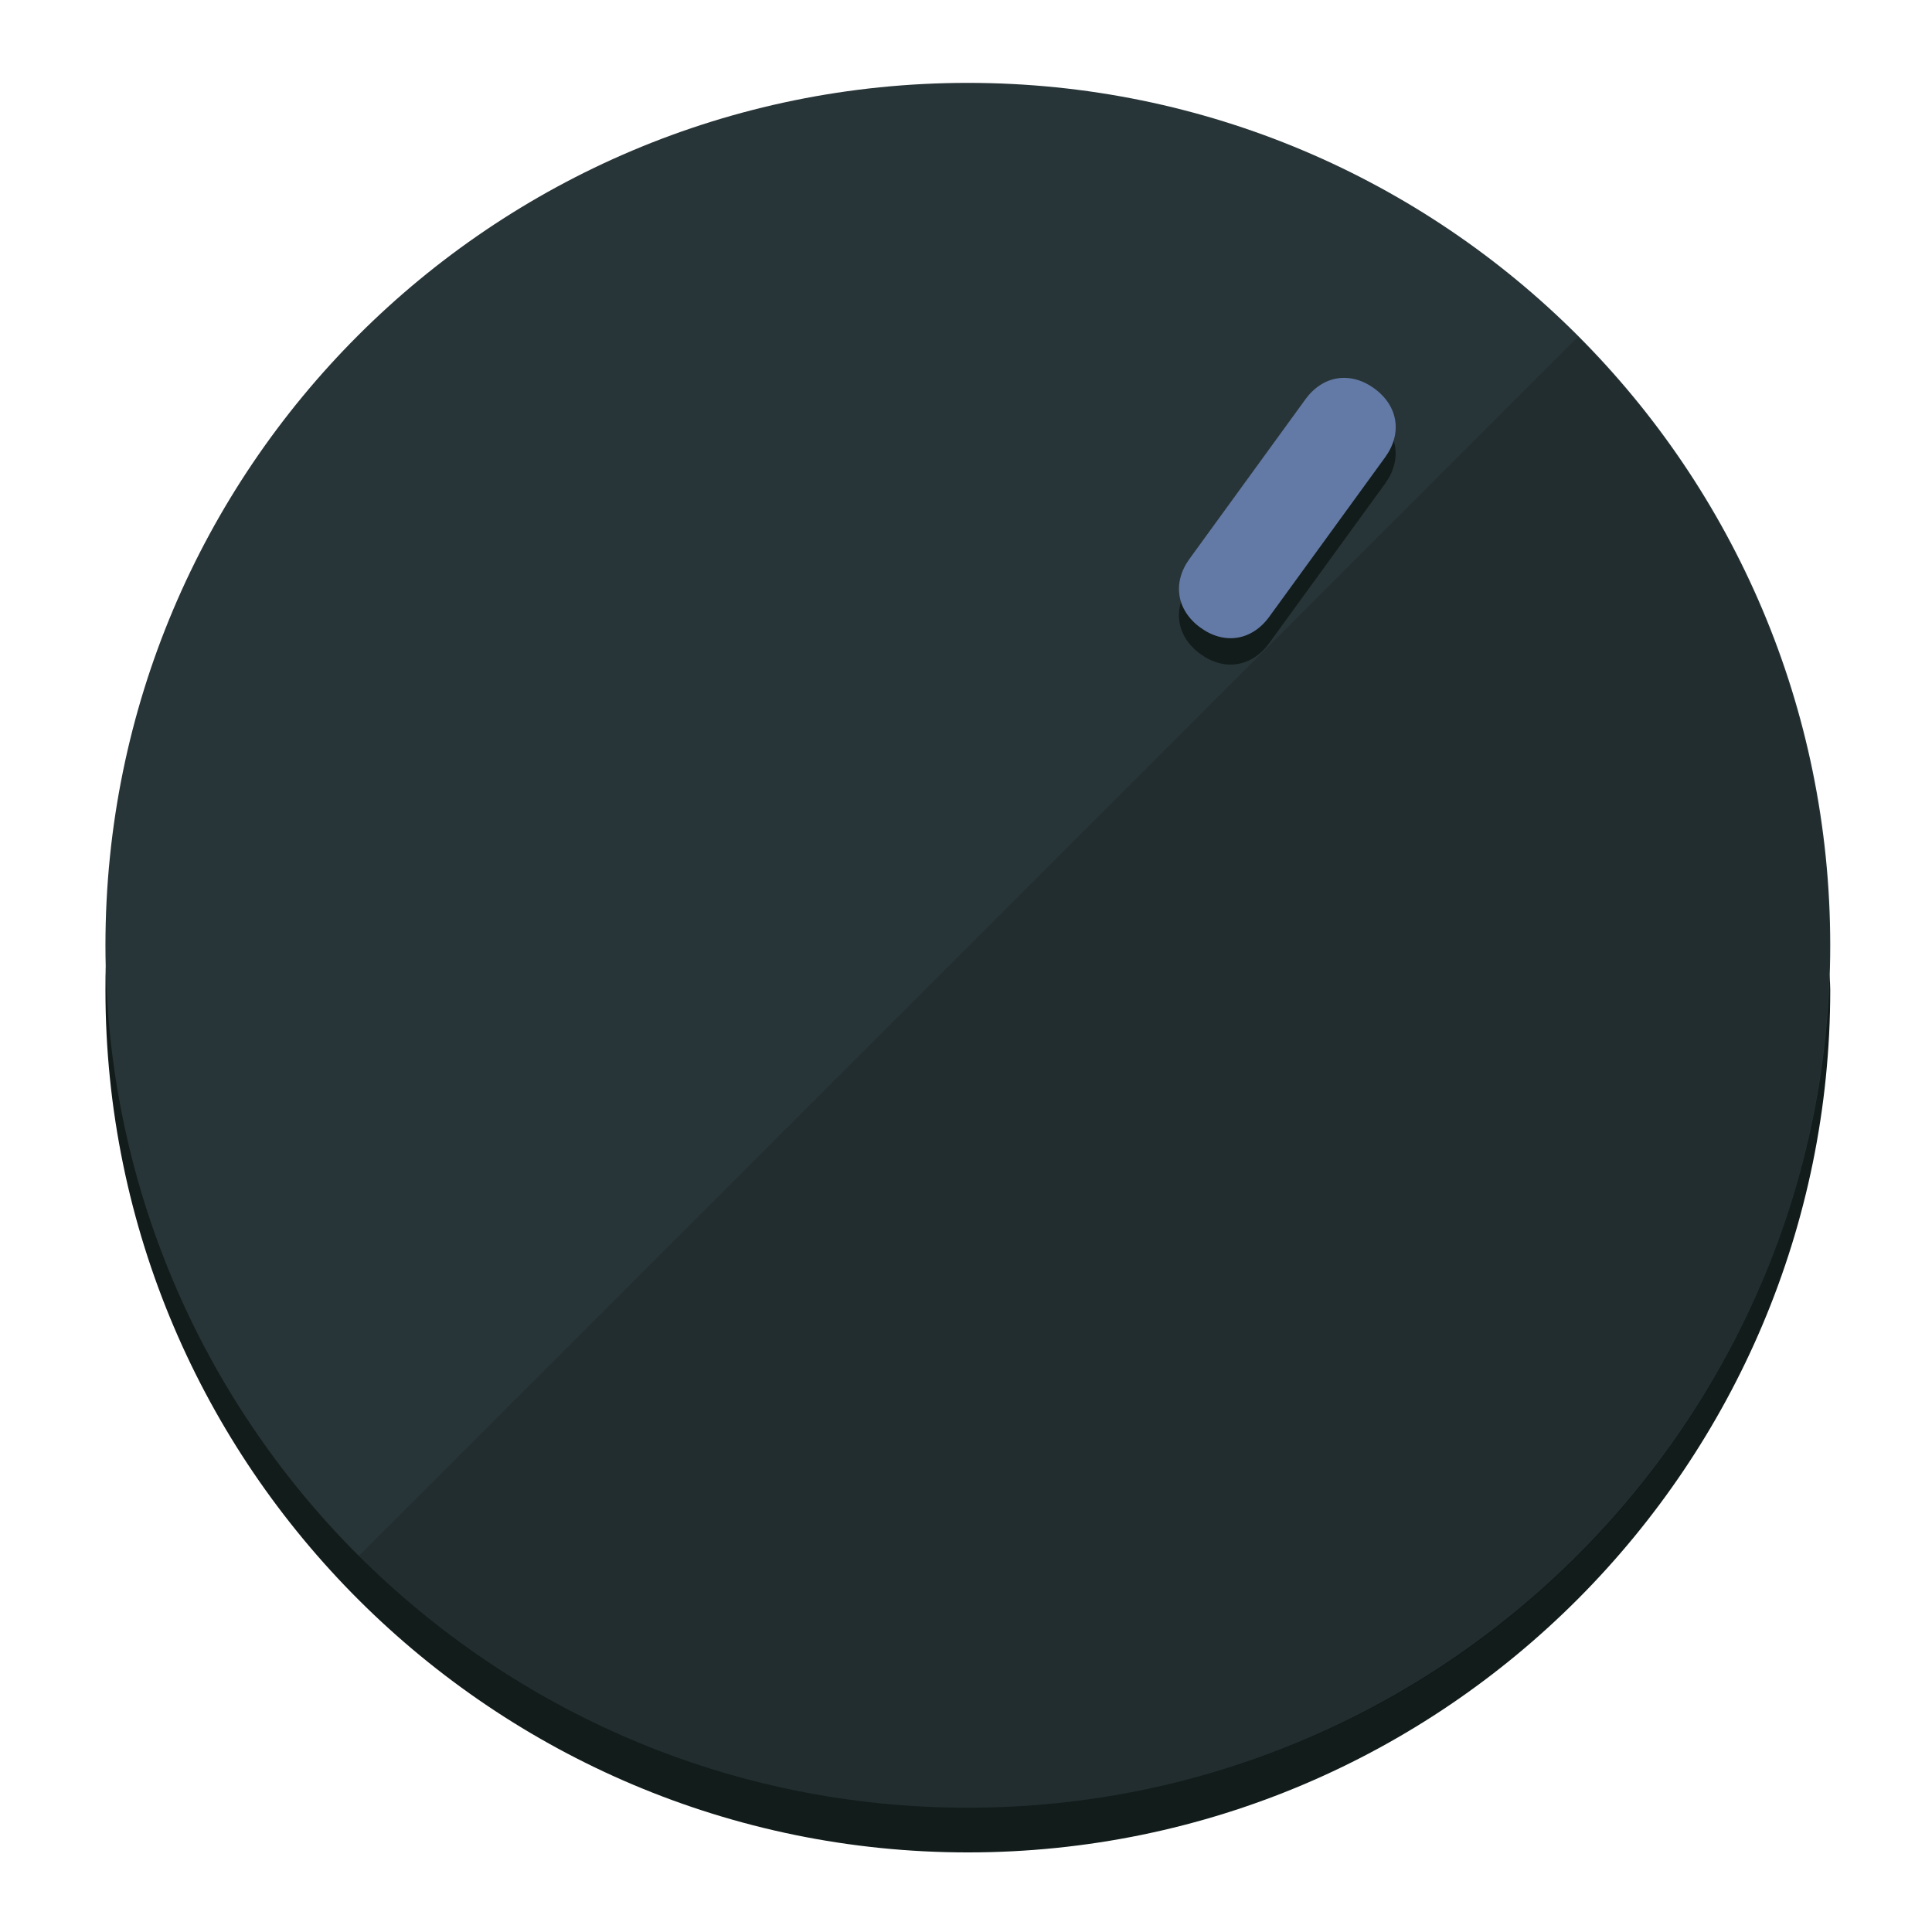
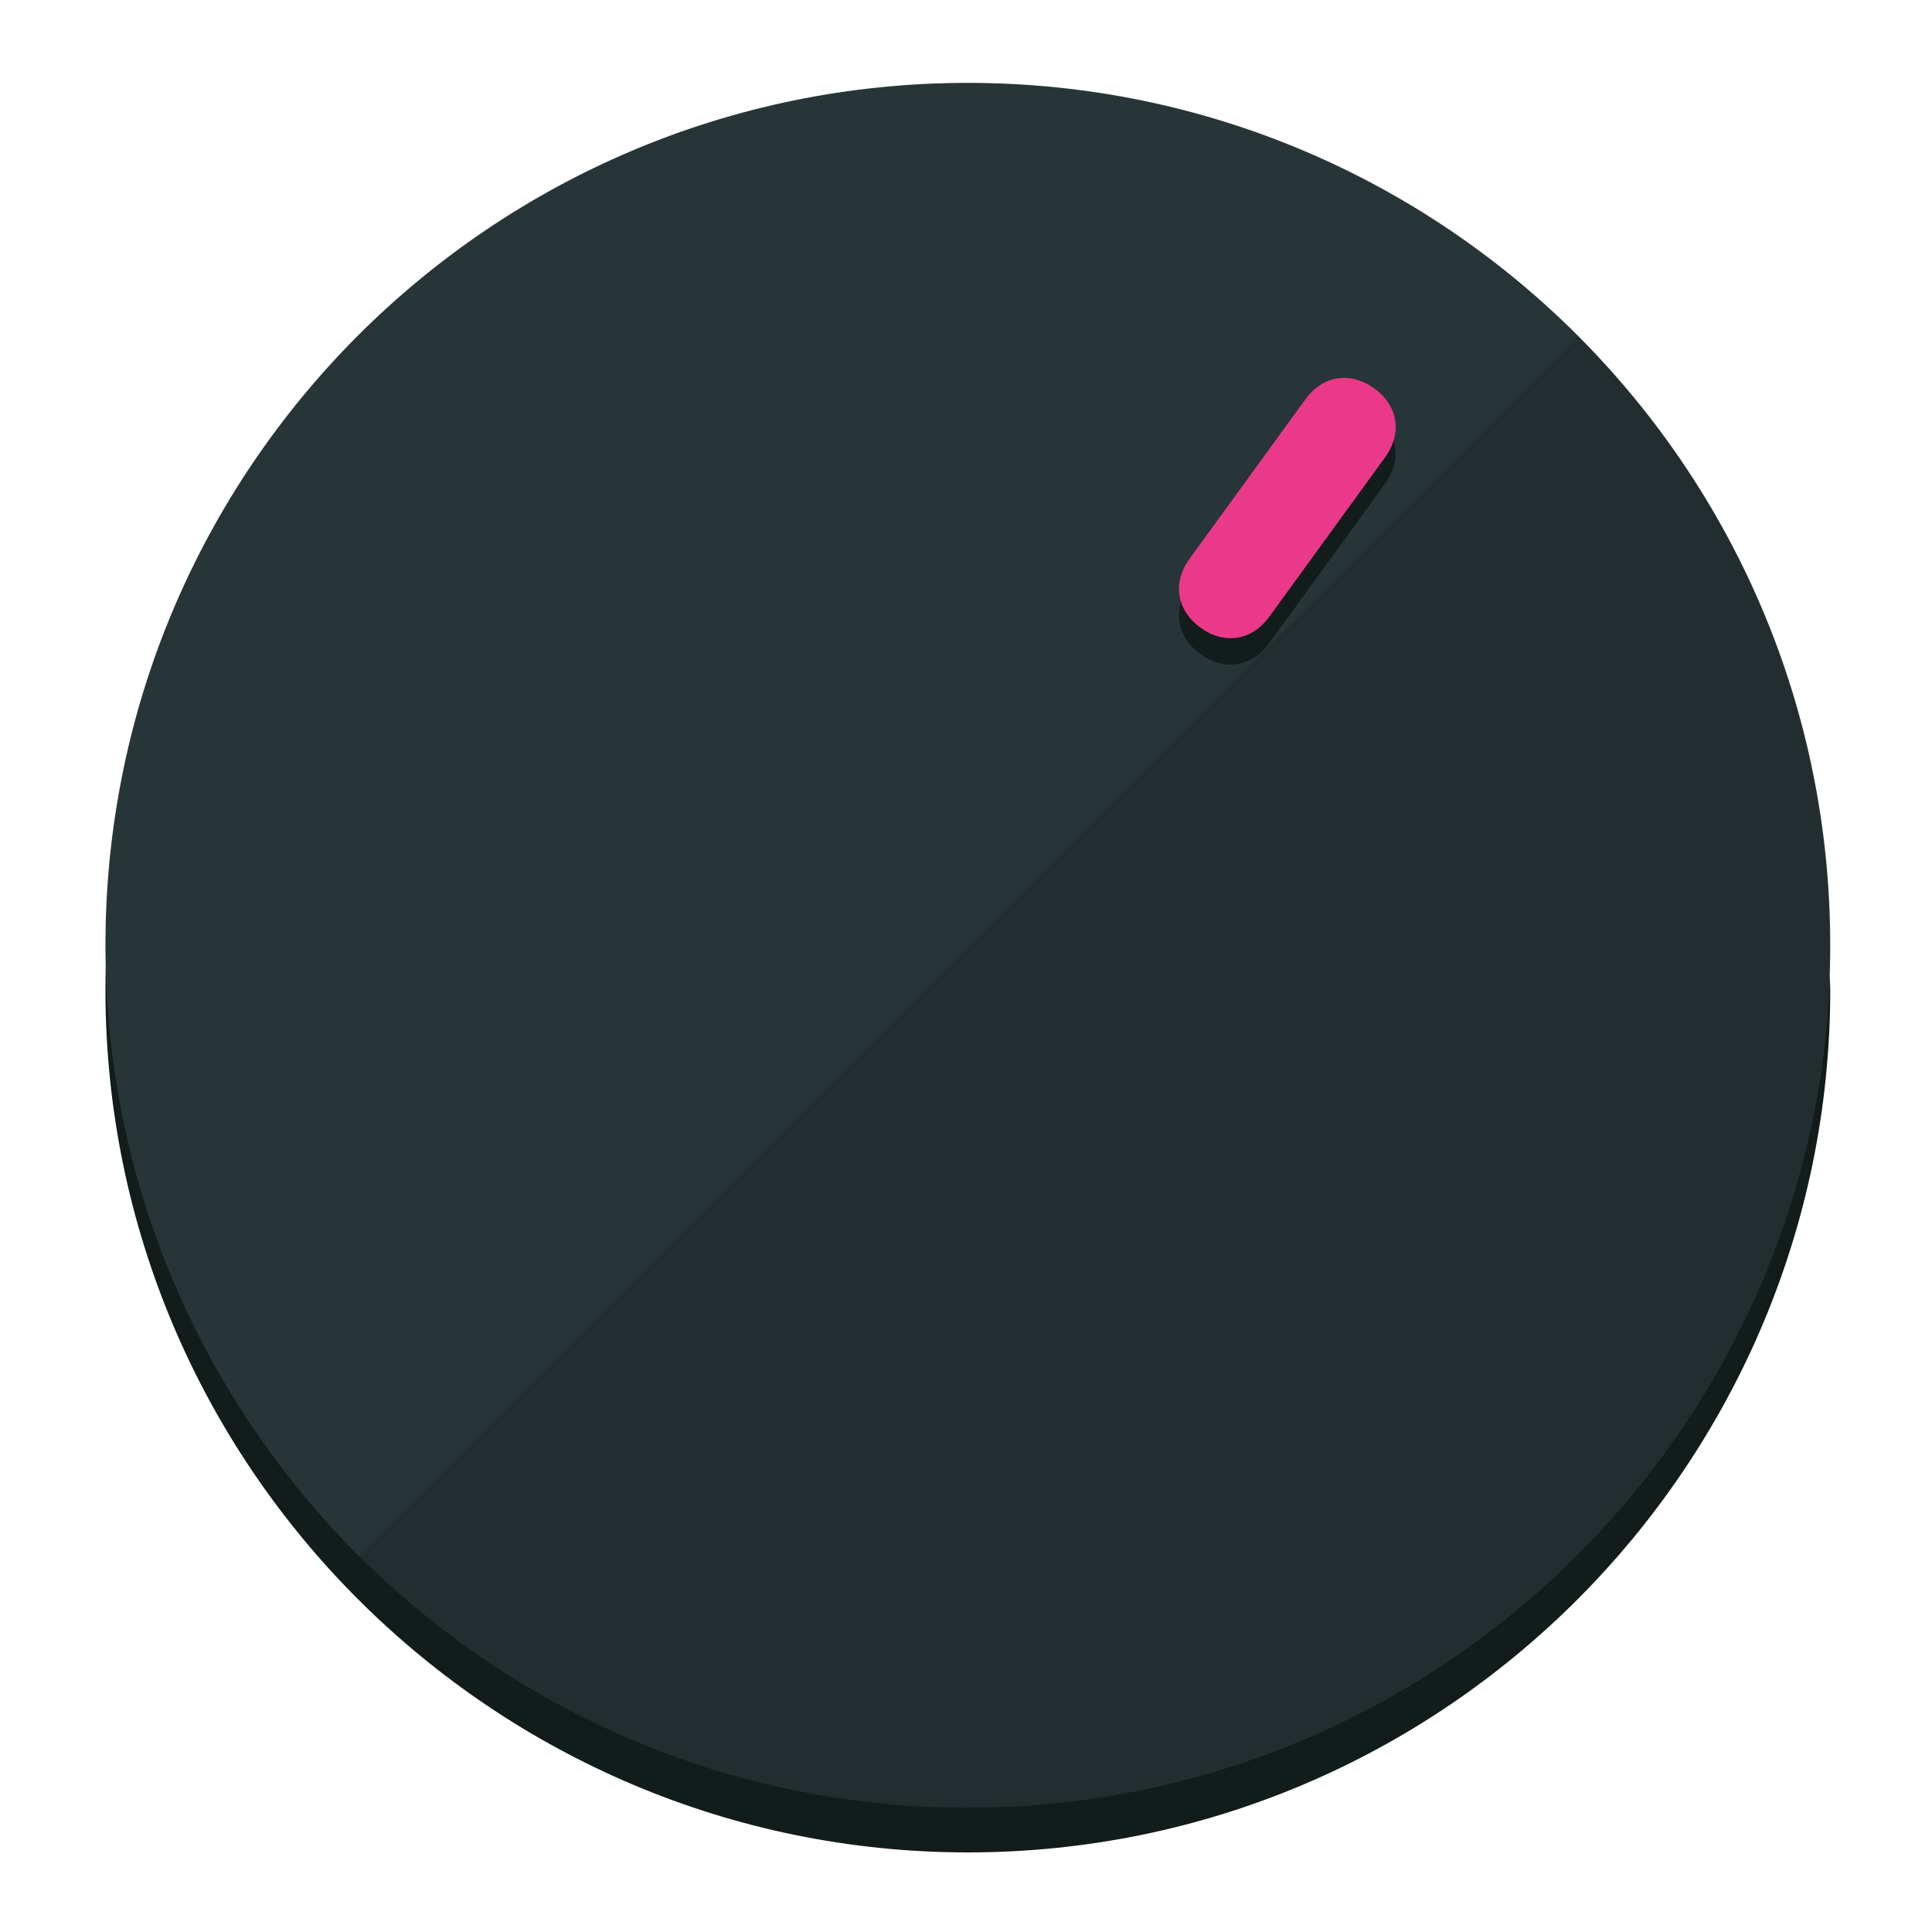
<svg xmlns="http://www.w3.org/2000/svg" height="120px" width="120px" version="1.1" id="Layer_1" viewBox="0 0 496.8 496.8" xml:space="preserve">
  <defs id="defs23" />
  <g id="g3158">
    <path style="display:inline;fill:#121c1b;fill-opacity:1;stroke-width:1.584" d="m 248.875,445.92 c 116.582,0 212.89,-91.238 220.493,-205.286 0,5.069 1.267,8.87 1.267,13.939 0,121.651 -98.842,221.76 -221.76,221.76 -121.651,0 -221.76,-98.842 -221.76,-221.76 0,-5.069 0,-8.87 1.267,-13.939 7.603,114.048 103.91,205.286 220.493,205.286 z" id="path8" />
    <circle style="display:inline;fill:#283538;fill-opacity:1;stroke-width:1.584" cx="248.875" cy="243.071" r="221.76" id="circle12" />
    <path style="display:inline;fill:#000000;fill-opacity:0.154;stroke-width:1.587" d="m 405.744,86.606 c 86.308,86.308 86.308,227.193 0,313.5 -86.308,86.308 -227.193,86.308 -313.5,0" id="path14" />
  </g>
  <g id="g3198">
    <circle style="display:none;fill:#000000;fill-opacity:0;stroke-width:1.584" cx="344.188" cy="51.017" r="221.76" id="circle12-3" transform="rotate(36)" />
    <path style="display:inline;fill:#121c1b;fill-opacity:1;stroke-width:1.584" d="m 326.375,165.375 c -4.469,6.151 -11.549,7.272 -17.7,2.803 v 0 c -6.151,-4.469 -7.273,-11.549 -2.803,-17.7 l 29.794,-41.007 c 4.469,-6.151 11.549,-7.272 17.7,-2.803 v 0 c 6.151,4.469 7.272,11.549 2.803,17.7 z" id="path3789" />
-     <path style="display:inline;fill:#637AA6;stroke-width:1.584" d="m 326.385,158.59 c -4.469,6.151 -11.549,7.272 -17.7,2.803 v 0 c -6.151,-4.469 -7.272,-11.549 -2.803,-17.7 l 29.794,-41.007 c 4.469,-6.151 11.549,-7.273 17.7,-2.803 v 0 c 6.151,4.469 7.272,11.549 2.803,17.7 z" id="path915" />
+     <path style="display:inline;fill:#ea398a;stroke-width:1.584" d="m 326.385,158.59 c -4.469,6.151 -11.549,7.272 -17.7,2.803 v 0 c -6.151,-4.469 -7.272,-11.549 -2.803,-17.7 l 29.794,-41.007 c 4.469,-6.151 11.549,-7.273 17.7,-2.803 v 0 c 6.151,4.469 7.272,11.549 2.803,17.7 z" id="path915" />
  </g>
</svg>
